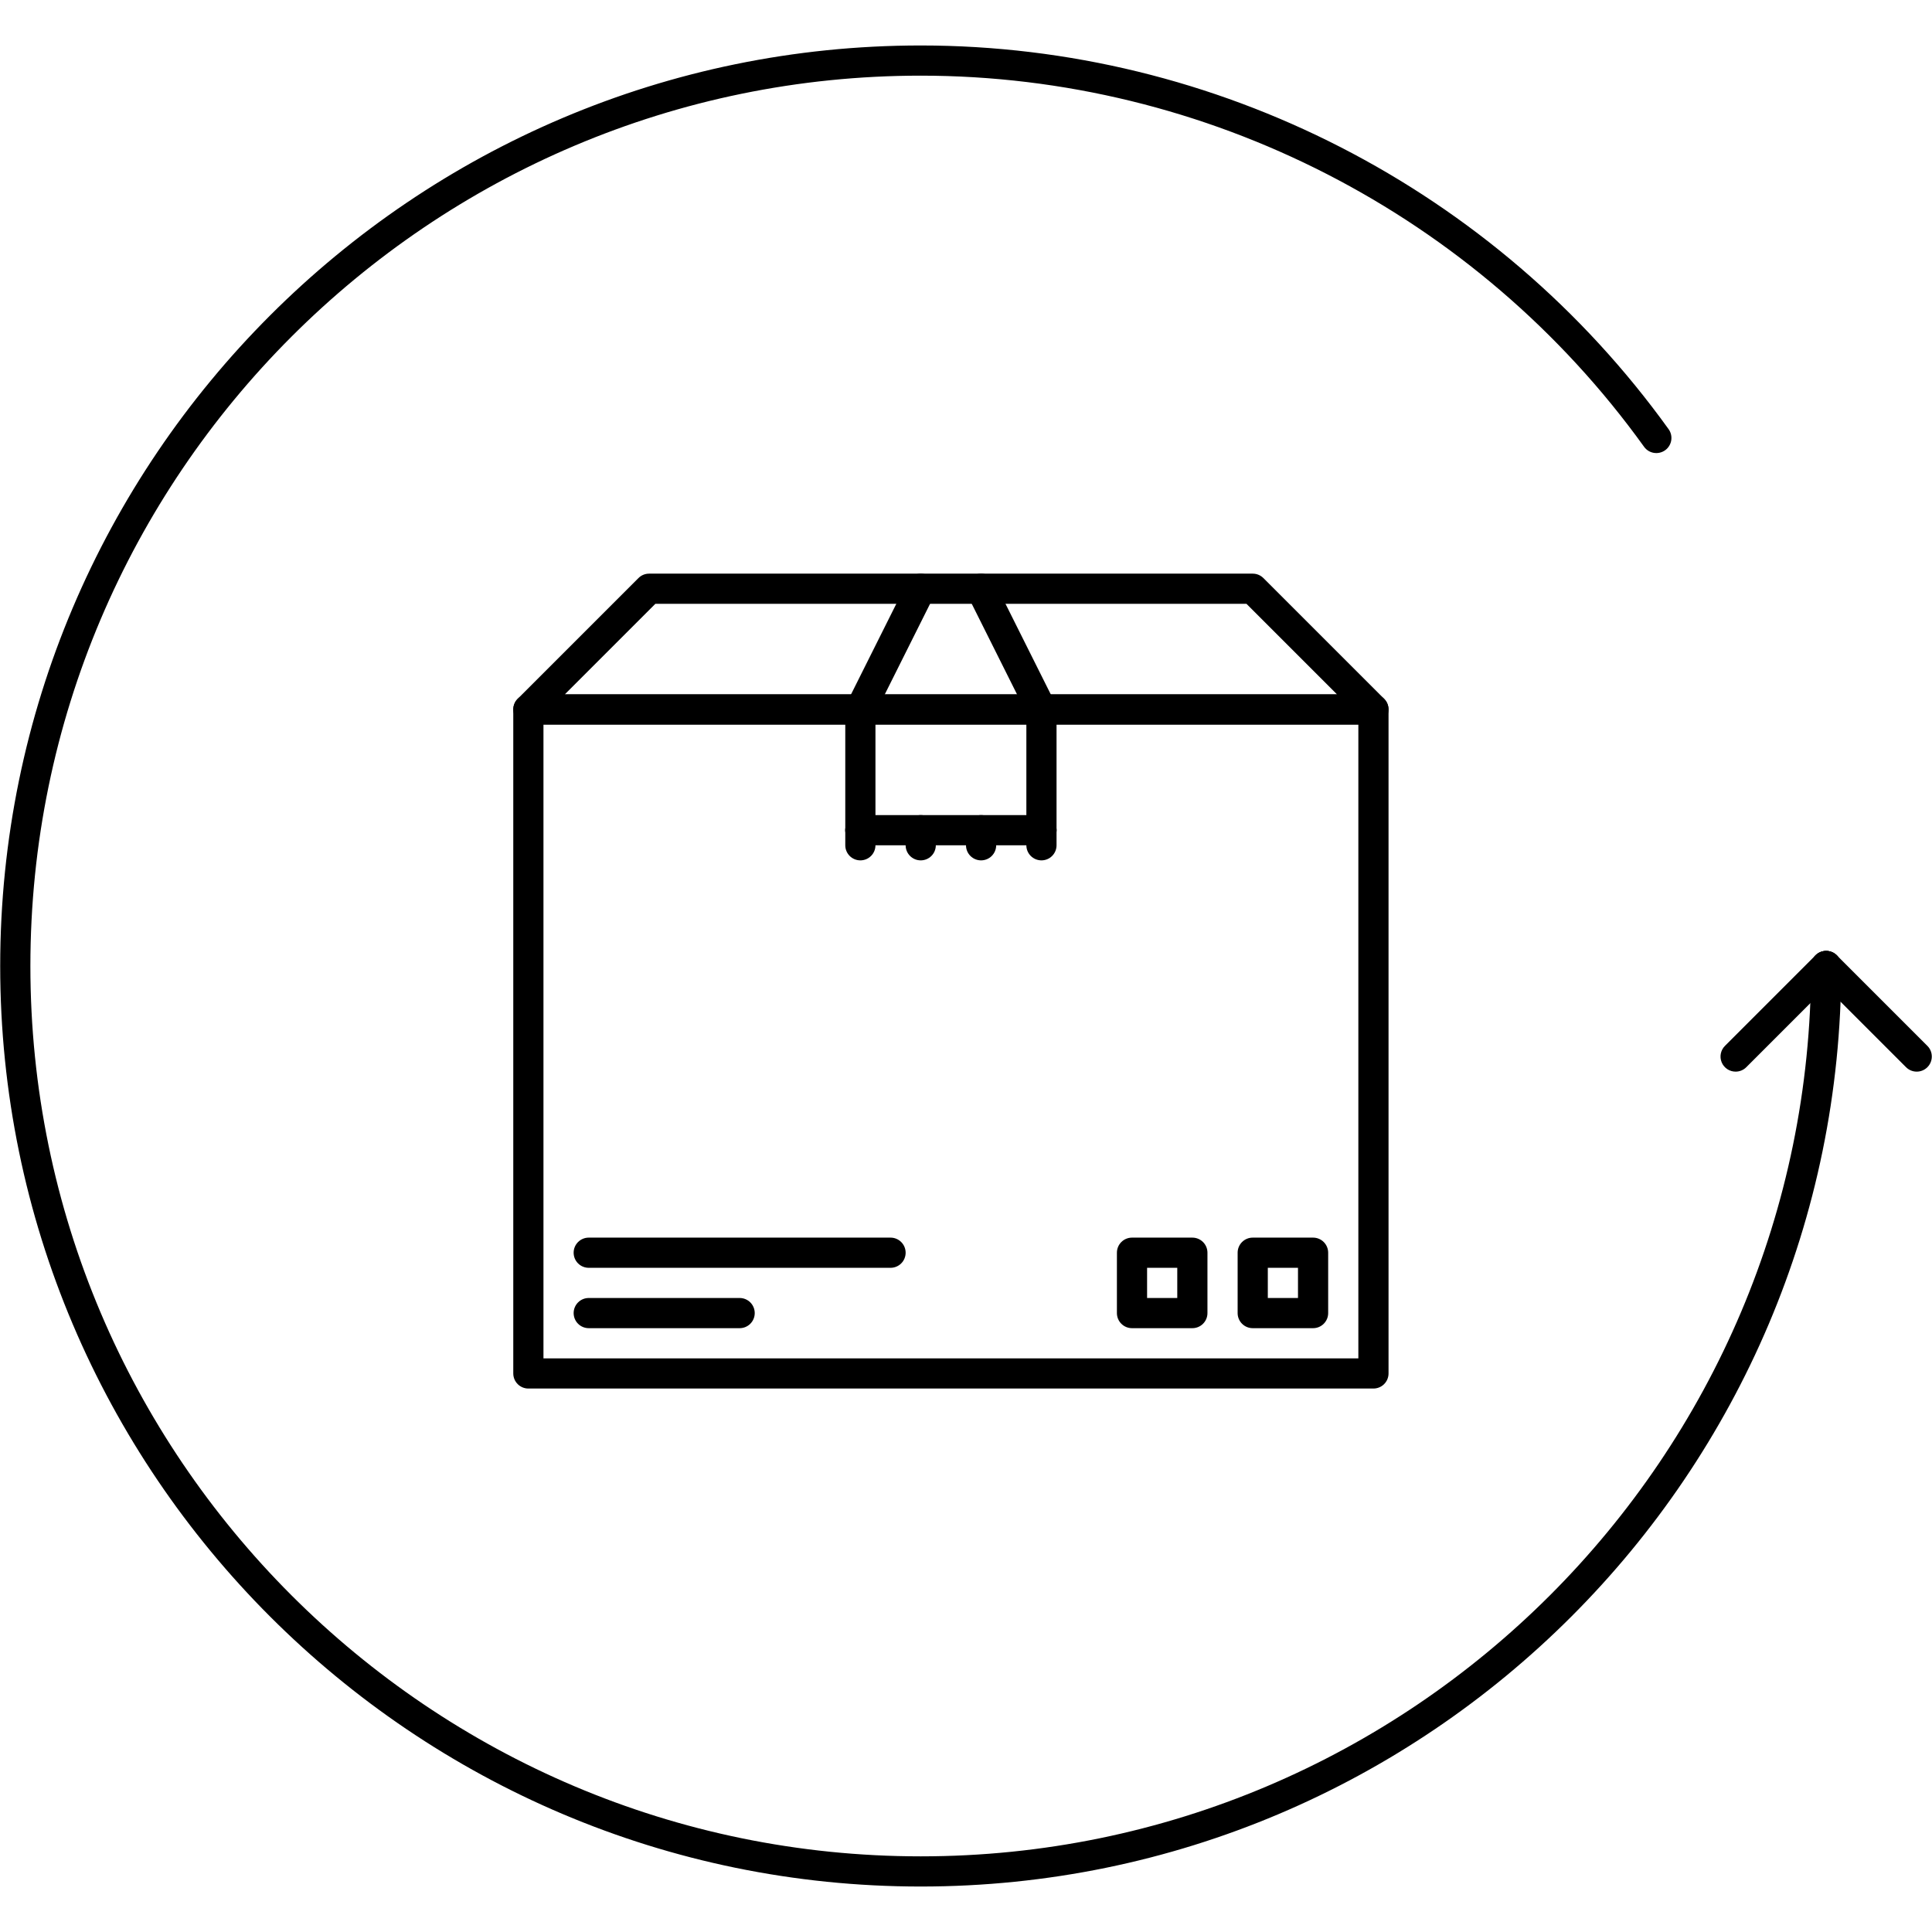
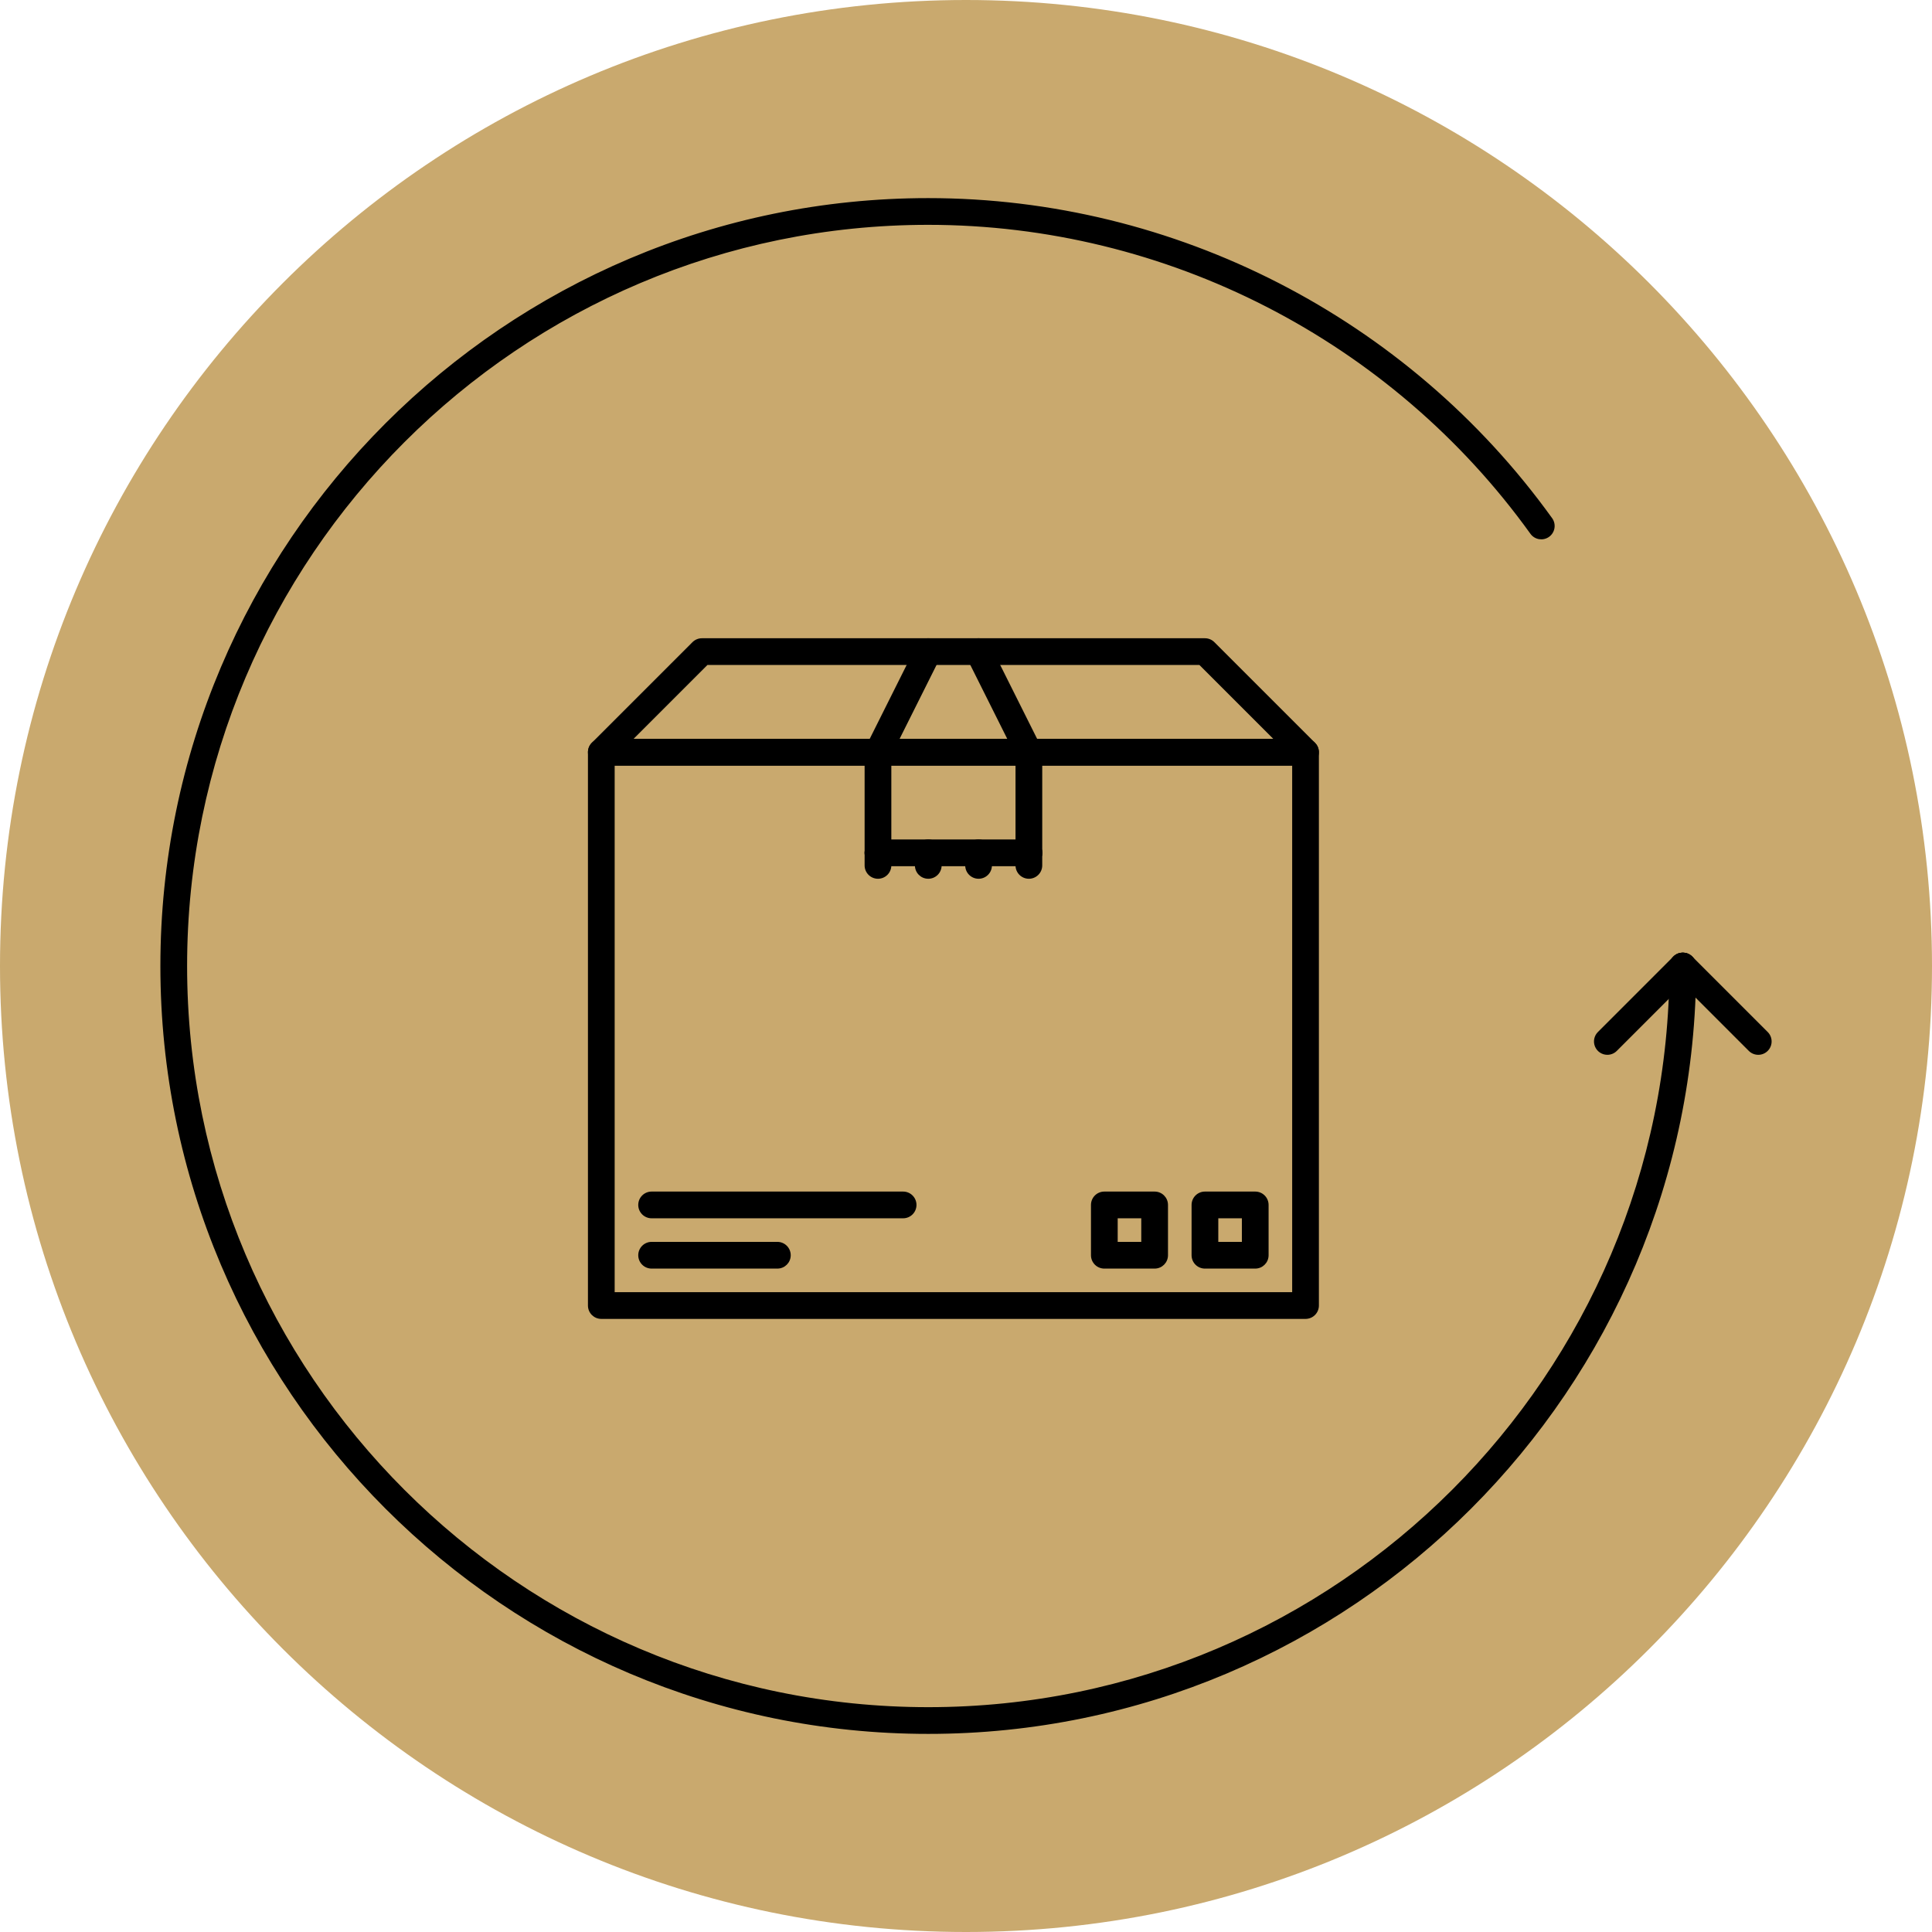
- <svg xmlns="http://www.w3.org/2000/svg" width="256px" height="256px" viewBox="0 0 1024 1024" fill="#000000" class="icon" version="1.1">
-   <g id="SVGRepo_bgCarrier" stroke-width="0" />
+ <svg xmlns="http://www.w3.org/2000/svg" width="256px" height="256px" viewBox="-102.4 -102.4 1228.80 1228.80" fill="#000000" class="icon" version="1.1" stroke="#000000">
+   <g id="SVGRepo_bgCarrier" stroke-width="0">
+     <rect x="-102.4" y="-102.4" width="1228.80" height="1228.80" rx="614.4" fill="#C9A96E" strokewidth="0" />
+   </g>
  <g id="SVGRepo_tracerCarrier" stroke-linecap="round" stroke-linejoin="round" />
  <g id="SVGRepo_iconCarrier">
    <path d="M488.006 999.898C218.982 999.898 0.106 781.022 0.106 512c0-269.022 218.876-487.898 487.9-487.898 156.624 0 304.81 76.03 396.386 203.364a8.016 8.016 0 0 1-1.828 11.17c-3.61 2.562-8.592 1.766-11.17-1.828C782.818 113.63 639.49 40.1 488.006 40.1 227.792 40.098 16.104 251.788 16.104 512c0 260.21 211.69 471.902 471.902 471.902 260.21 0 471.902-211.692 471.902-471.902a7.992 7.992 0 0 1 7.998-7.998 7.994 7.994 0 0 1 7.998 7.998c0 269.022-218.876 487.898-487.898 487.898z" fill="" />
    <path d="M1015.896 567.988a7.976 7.976 0 0 1-5.656-2.344l-47.99-47.99a7.996 7.996 0 1 1 11.31-11.31l47.99 47.992a7.994 7.994 0 0 1 0 11.308 7.96 7.96 0 0 1-5.654 2.344z" fill="" />
    <path d="M919.916 567.988a7.994 7.994 0 0 1-5.656-13.652l47.99-47.992a7.996 7.996 0 1 1 11.31 11.31l-47.99 47.99a7.96 7.96 0 0 1-5.654 2.344zM727.956 735.954H280.048c-4.422 0-8-3.578-8-7.998V376.028a7.994 7.994 0 0 1 8-7.998h447.906c4.422 0 8 3.578 8 7.998v351.928a7.994 7.994 0 0 1-7.998 7.998z m-439.91-15.996h431.91V384.026H288.046v335.932z" fill="" />
    <path d="M727.956 384.026H280.048a8.002 8.002 0 0 1-7.39-4.936 8.018 8.018 0 0 1 1.734-8.716l63.988-63.986a7.992 7.992 0 0 1 5.656-2.344h319.934c2.124 0 4.154 0.844 5.654 2.344l63.988 63.986a8.02 8.02 0 0 1 1.734 8.716 8.002 8.002 0 0 1-7.39 4.936z m-428.598-15.996h409.29l-47.99-47.99H347.346l-47.988 47.99z" fill="" />
    <path d="M456.012 384.026a8.008 8.008 0 0 1-7.156-11.576l31.994-63.988c2-3.936 6.78-5.546 10.732-3.578a8.006 8.006 0 0 1 3.578 10.732l-31.994 63.986a8.014 8.014 0 0 1-7.154 4.424zM551.992 384.026a8.016 8.016 0 0 1-7.154-4.42l-31.994-63.986a8.006 8.006 0 0 1 3.578-10.732 7.992 7.992 0 0 1 10.732 3.578l31.992 63.988a8.006 8.006 0 0 1-3.578 10.732 7.992 7.992 0 0 1-3.576 0.84z" fill="" />
    <path d="M456.012 448.014a7.994 7.994 0 0 1-7.998-8v-63.988c0-4.42 3.578-7.998 7.998-7.998s7.998 3.578 7.998 7.998v63.988c0 4.422-3.578 8-7.998 8z" fill="" />
    <path d="M551.992 448.014h-95.98c-4.42 0-7.998-3.578-7.998-8s3.578-7.998 7.998-7.998h95.98c4.42 0 7.998 3.578 7.998 7.998s-3.578 8-7.998 8z" fill="" />
    <path d="M551.992 448.014a7.994 7.994 0 0 1-7.998-8v-63.988a7.994 7.994 0 0 1 7.998-7.998 7.994 7.994 0 0 1 7.998 7.998v63.988c0 4.422-3.578 8-7.998 8zM456.012 456.012a7.994 7.994 0 0 1-7.998-7.998v-8c0-4.42 3.578-7.998 7.998-7.998s7.998 3.578 7.998 7.998v8a7.994 7.994 0 0 1-7.998 7.998zM488.006 456.012c-4.422 0-8-3.578-8-7.998v-8a7.994 7.994 0 0 1 8-7.998 7.994 7.994 0 0 1 7.998 7.998v8a7.994 7.994 0 0 1-7.998 7.998zM519.998 456.012a7.994 7.994 0 0 1-7.998-7.998v-8a7.994 7.994 0 0 1 7.998-7.998c4.422 0 8 3.578 8 7.998v8a7.994 7.994 0 0 1-8 7.998z" fill="" />
    <path d="M551.992 456.012a7.994 7.994 0 0 1-7.998-7.998v-8a7.994 7.994 0 0 1 7.998-7.998 7.994 7.994 0 0 1 7.998 7.998v8a7.994 7.994 0 0 1-7.998 7.998zM695.962 703.96h-31.994a7.994 7.994 0 0 1-7.998-8v-31.992c0-4.422 3.578-8 7.998-8h31.994a7.994 7.994 0 0 1 7.998 8v31.992c0 4.422-3.578 8-7.998 8z m-23.996-15.998h15.996v-15.996h-15.996v15.996zM631.974 703.96h-31.992a7.994 7.994 0 0 1-7.998-8v-31.992c0-4.422 3.576-8 7.998-8h31.992c4.422 0 8 3.578 8 8v31.992c0 4.422-3.578 8-8 8z m-23.994-15.998h15.996v-15.996h-15.996v15.996zM472.008 671.966H312.04a7.994 7.994 0 0 1-7.998-7.998c0-4.422 3.578-8 7.998-8h159.968a7.994 7.994 0 0 1 7.998 8 7.994 7.994 0 0 1-7.998 7.998zM392.026 703.96h-79.984a7.994 7.994 0 0 1-7.998-8 7.994 7.994 0 0 1 7.998-7.998h79.984a7.994 7.994 0 0 1 7.998 7.998c0 4.422-3.578 8-7.998 8z" fill="" />
  </g>
</svg>
